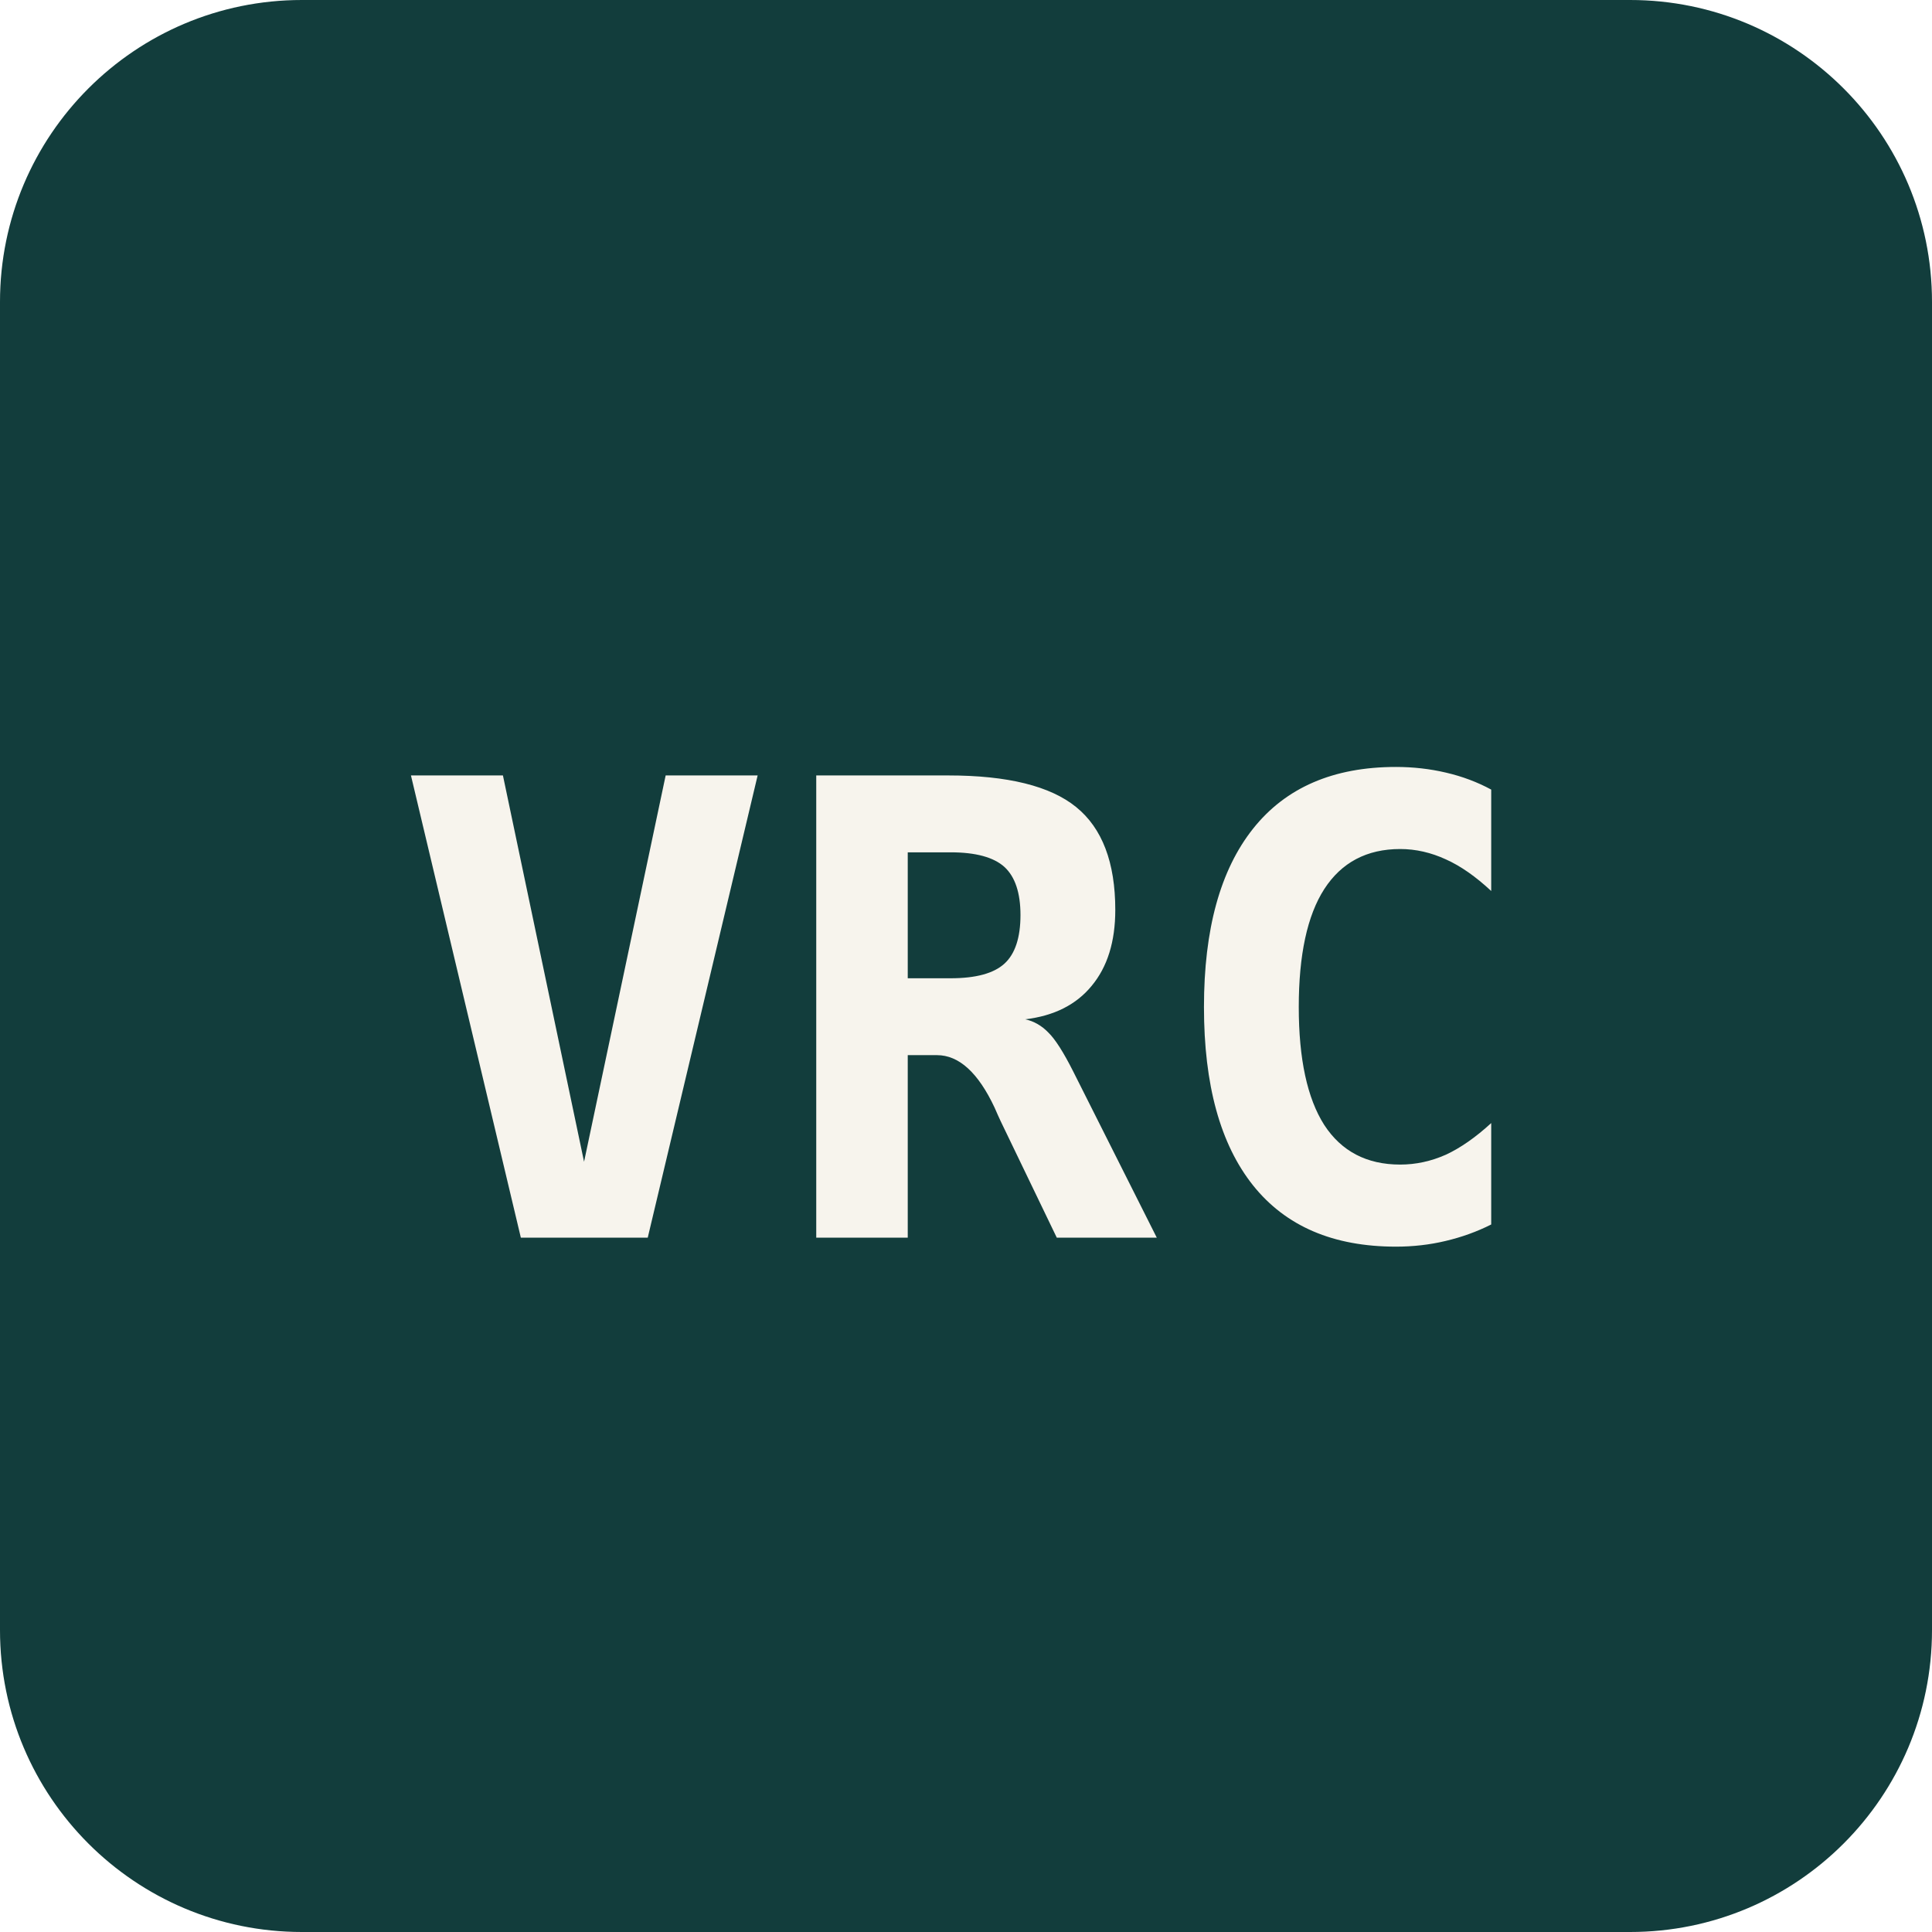
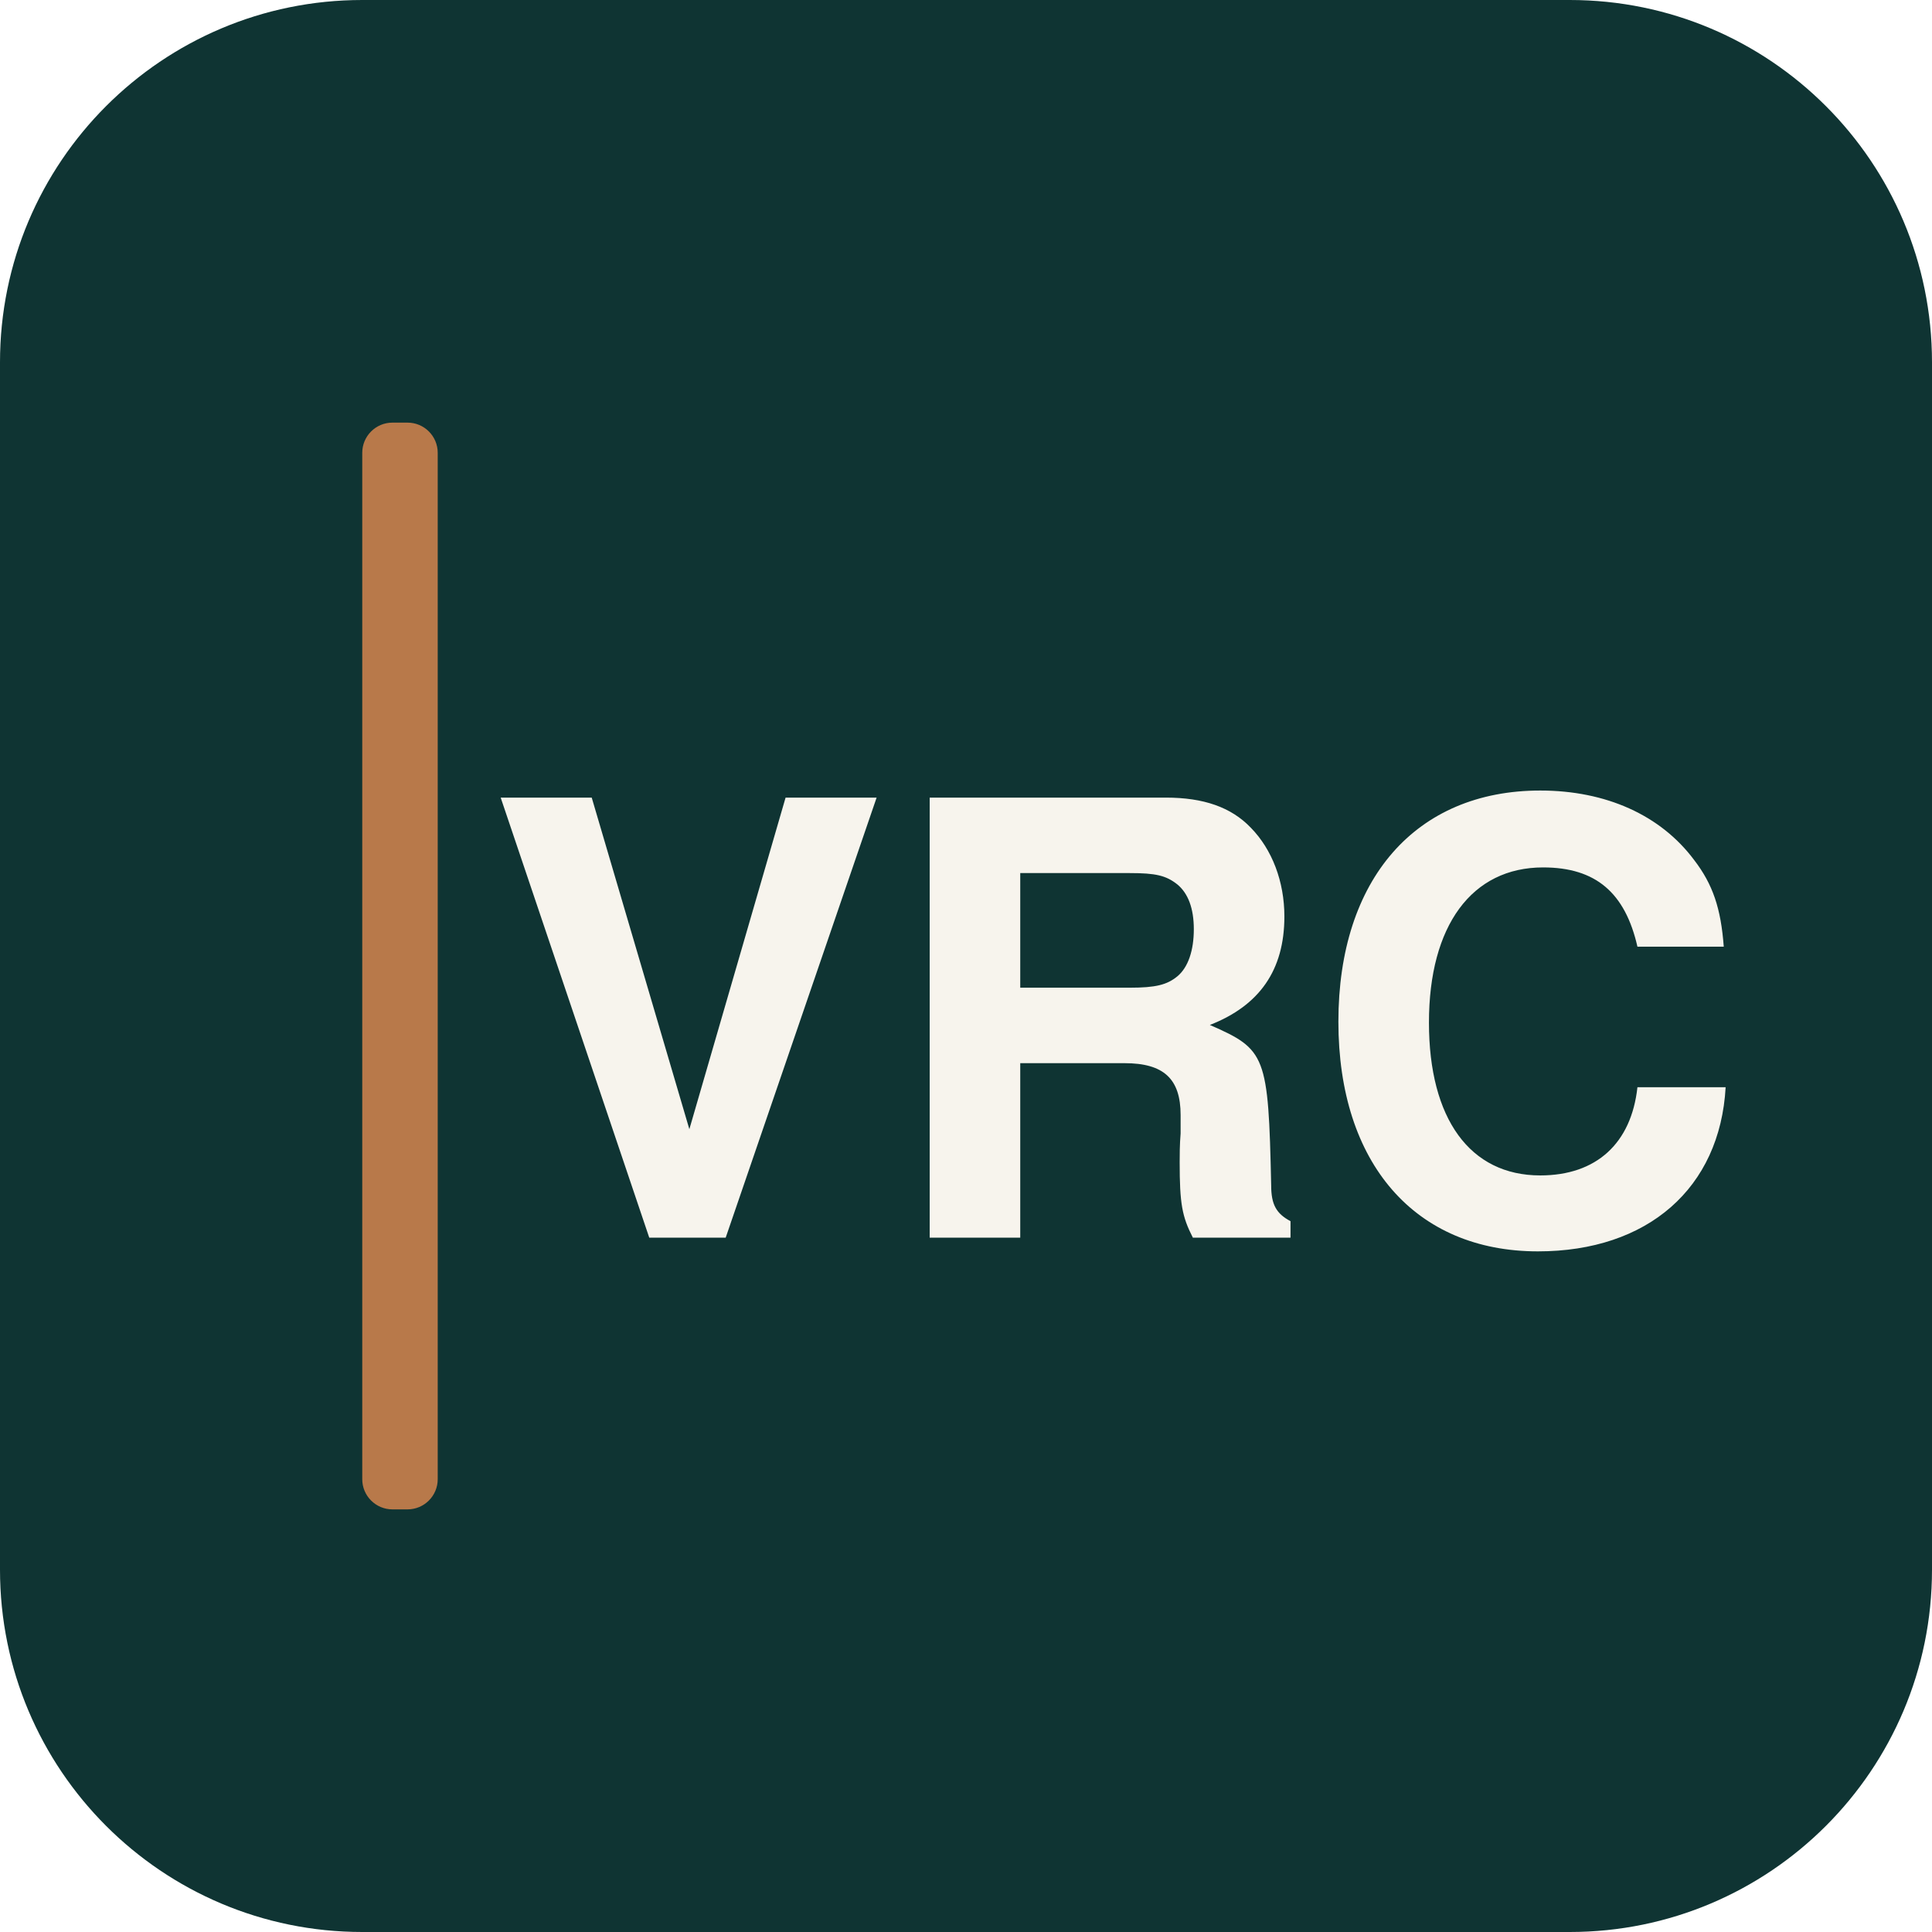
<svg xmlns="http://www.w3.org/2000/svg" viewBox="0 0 64 64">
-   <rect width="64" height="64" rx="10" fill="#123D3C" />
-   <text x="32" y="41" font-family="Menlo,Consolas,monospace" font-size="21" font-weight="700" fill="#F7F4ED" text-anchor="middle">VRC</text>
+   <rect width="64" height="64" rx="12" fill="#0F3433" />
+   <rect x="12" y="14" width="2.5" height="36" rx="1" fill="#B8794A" />
+   <text x="37" y="41" font-family="Helvetica,Arial,sans-serif" font-size="20" font-weight="800" fill="#F7F4ED" text-anchor="middle">VRC</text>
</svg>
